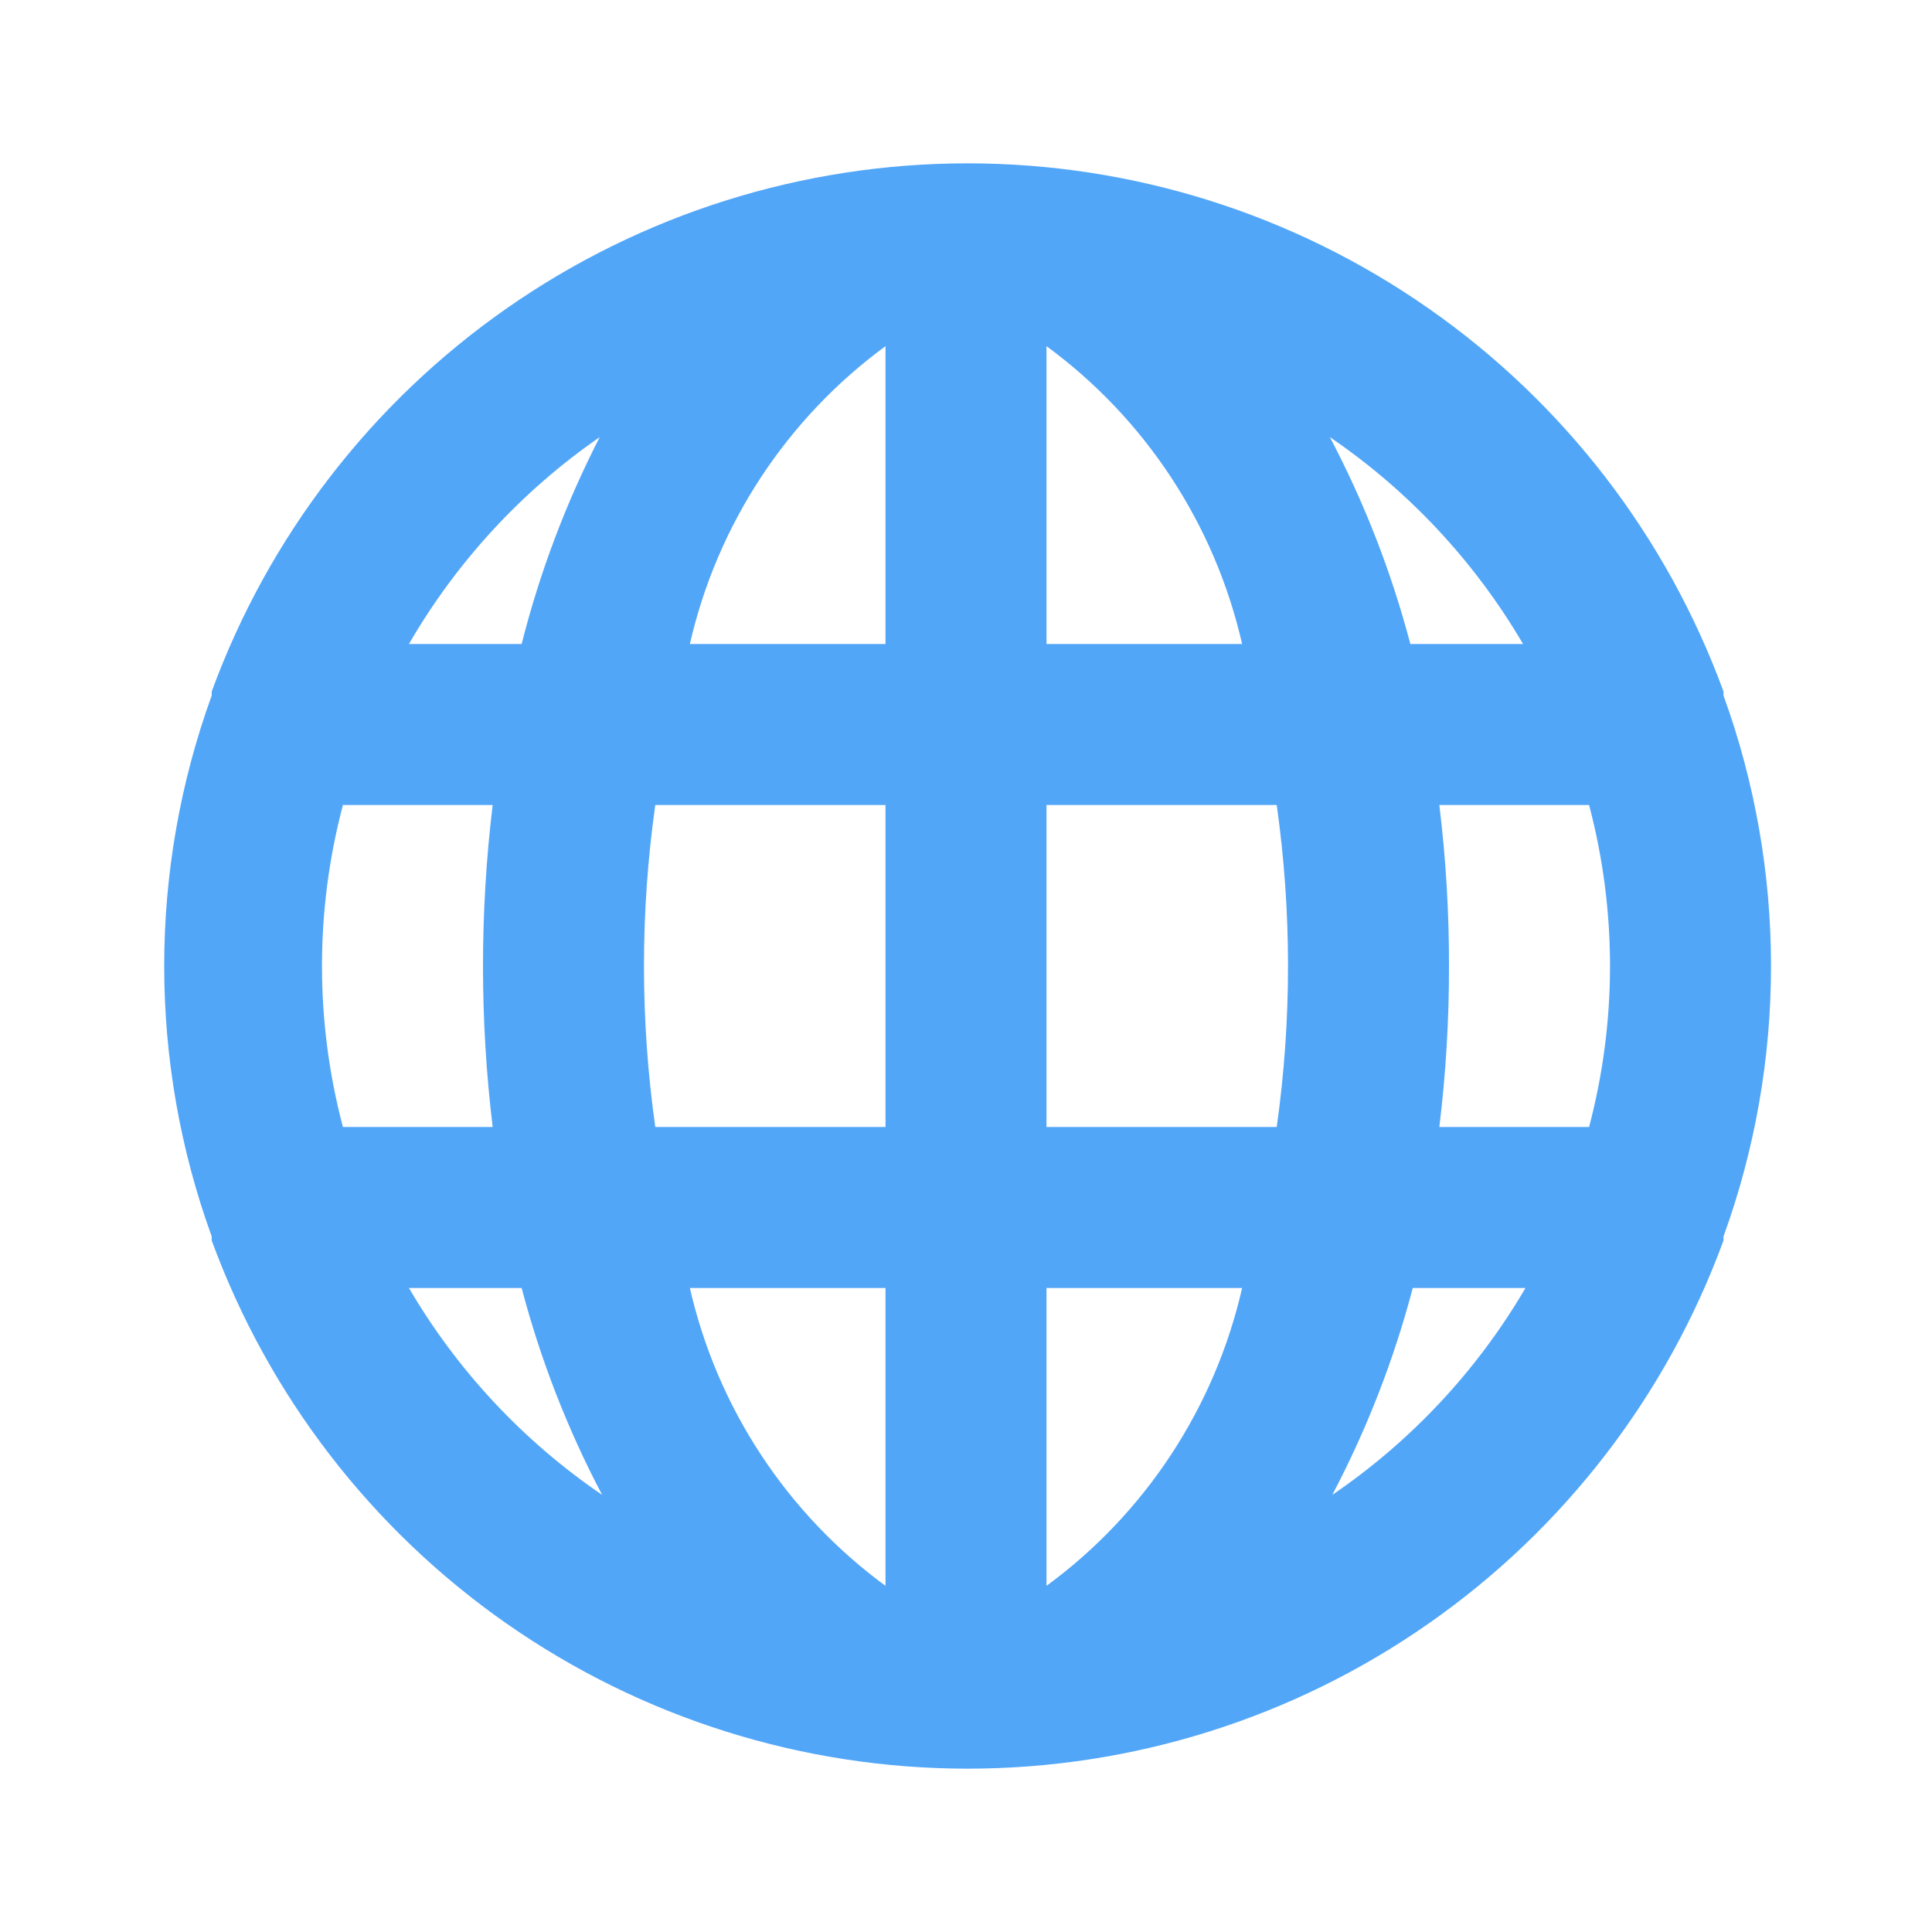
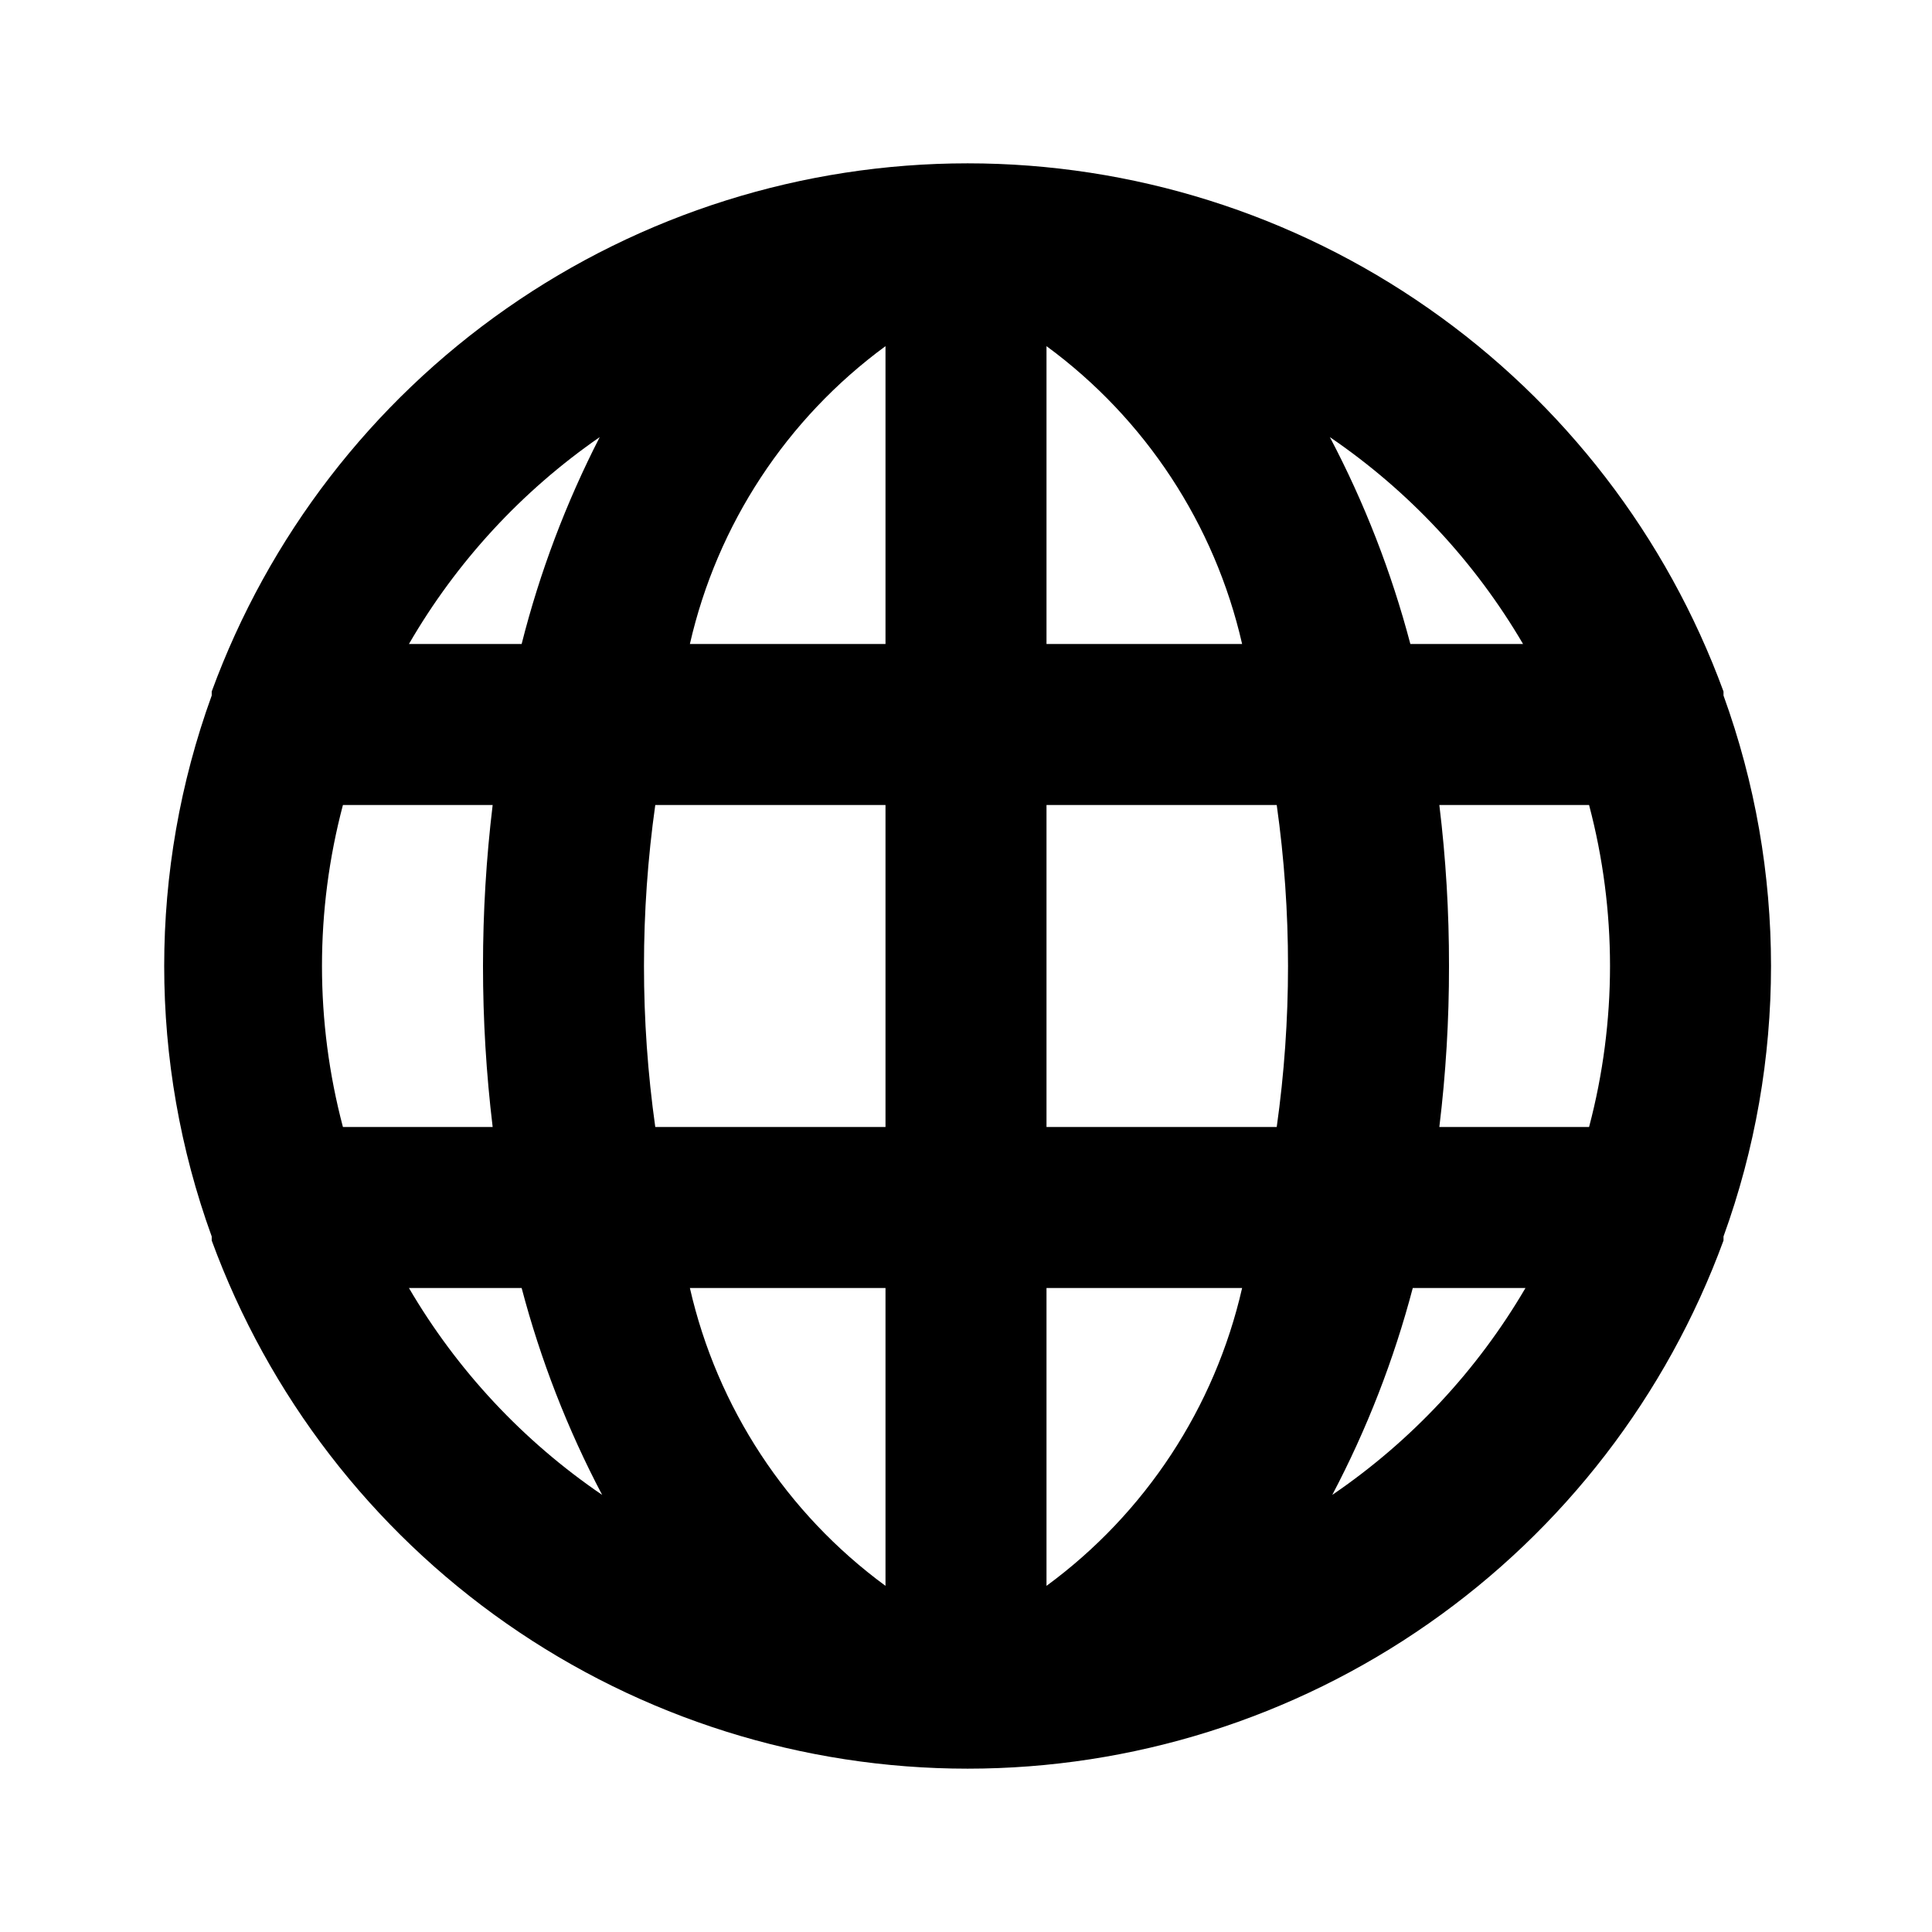
- <svg xmlns="http://www.w3.org/2000/svg" width="24" height="24" viewBox="0 0 24 24" fill="none">
-   <path d="M21.41 8.64C21.41 8.64 21.41 8.64 21.41 8.59C20.705 6.666 19.427 5.005 17.747 3.832C16.068 2.658 14.069 2.029 12.02 2.029C9.971 2.029 7.972 2.658 6.292 3.832C4.613 5.005 3.335 6.666 2.63 8.59C2.63 8.59 2.63 8.59 2.63 8.64C1.843 10.811 1.843 13.189 2.63 15.36C2.63 15.36 2.63 15.36 2.63 15.41C3.335 17.334 4.613 18.995 6.292 20.168C7.972 21.342 9.971 21.971 12.02 21.971C14.069 21.971 16.068 21.342 17.747 20.168C19.427 18.995 20.705 17.334 21.41 15.41C21.41 15.41 21.41 15.41 21.41 15.36C22.197 13.189 22.197 10.811 21.41 8.64ZM4.26 14C3.913 12.689 3.913 11.311 4.26 10H6.12C5.96 11.329 5.96 12.671 6.12 14H4.26ZM5.08 16H6.48C6.715 16.892 7.05 17.754 7.48 18.57C6.499 17.902 5.679 17.024 5.08 16ZM6.48 8H5.08C5.671 6.979 6.48 6.101 7.45 5.43C7.031 6.247 6.705 7.109 6.48 8ZM11 19.7C9.772 18.799 8.909 17.485 8.57 16H11V19.7ZM11 14H8.14C7.953 12.673 7.953 11.327 8.14 10H11V14ZM11 8H8.57C8.909 6.515 9.772 5.201 11 4.3V8ZM18.92 8H17.52C17.285 7.108 16.95 6.246 16.52 5.43C17.501 6.098 18.32 6.976 18.92 8ZM13 4.3C14.228 5.201 15.091 6.515 15.43 8H13V4.3ZM13 19.7V16H15.43C15.091 17.485 14.228 18.799 13 19.7ZM15.86 14H13V10H15.86C16.047 11.327 16.047 12.673 15.86 14ZM16.55 18.57C16.98 17.754 17.315 16.892 17.55 16H18.95C18.351 17.024 17.531 17.902 16.55 18.57ZM19.74 14H17.88C17.961 13.336 18.001 12.668 18 12C18.001 11.332 17.961 10.664 17.88 10H19.74C20.087 11.311 20.087 12.689 19.74 14Z" fill="#52A6F8" />
+ <svg xmlns="http://www.w3.org/2000/svg" width="24" height="24" viewBox="0 0 24 24" fill="currentColor">
+   <path d="M21.41 8.64C21.41 8.64 21.41 8.64 21.41 8.59C20.705 6.666 19.427 5.005 17.747 3.832C16.068 2.658 14.069 2.029 12.02 2.029C9.971 2.029 7.972 2.658 6.292 3.832C4.613 5.005 3.335 6.666 2.63 8.59C2.63 8.59 2.63 8.59 2.63 8.64C1.843 10.811 1.843 13.189 2.63 15.36C2.63 15.36 2.63 15.36 2.63 15.41C3.335 17.334 4.613 18.995 6.292 20.168C7.972 21.342 9.971 21.971 12.02 21.971C14.069 21.971 16.068 21.342 17.747 20.168C19.427 18.995 20.705 17.334 21.41 15.41C21.41 15.41 21.41 15.41 21.41 15.36C22.197 13.189 22.197 10.811 21.41 8.64ZM4.26 14C3.913 12.689 3.913 11.311 4.26 10H6.12C5.96 11.329 5.96 12.671 6.12 14H4.26ZM5.08 16H6.48C6.715 16.892 7.05 17.754 7.48 18.57C6.499 17.902 5.679 17.024 5.08 16ZM6.48 8H5.08C5.671 6.979 6.48 6.101 7.45 5.43C7.031 6.247 6.705 7.109 6.48 8ZM11 19.7C9.772 18.799 8.909 17.485 8.57 16H11V19.7ZM11 14H8.14C7.953 12.673 7.953 11.327 8.14 10H11V14ZM11 8H8.57C8.909 6.515 9.772 5.201 11 4.3V8ZM18.92 8H17.52C17.285 7.108 16.95 6.246 16.52 5.43C17.501 6.098 18.32 6.976 18.92 8ZM13 4.3C14.228 5.201 15.091 6.515 15.43 8H13V4.3ZM13 19.7V16H15.43C15.091 17.485 14.228 18.799 13 19.7ZM15.86 14H13V10H15.86C16.047 11.327 16.047 12.673 15.86 14ZM16.55 18.57C16.98 17.754 17.315 16.892 17.55 16H18.95C18.351 17.024 17.531 17.902 16.55 18.57ZM19.74 14H17.88C17.961 13.336 18.001 12.668 18 12C18.001 11.332 17.961 10.664 17.88 10H19.74C20.087 11.311 20.087 12.689 19.74 14Z" fill="currentColor" />
</svg>
